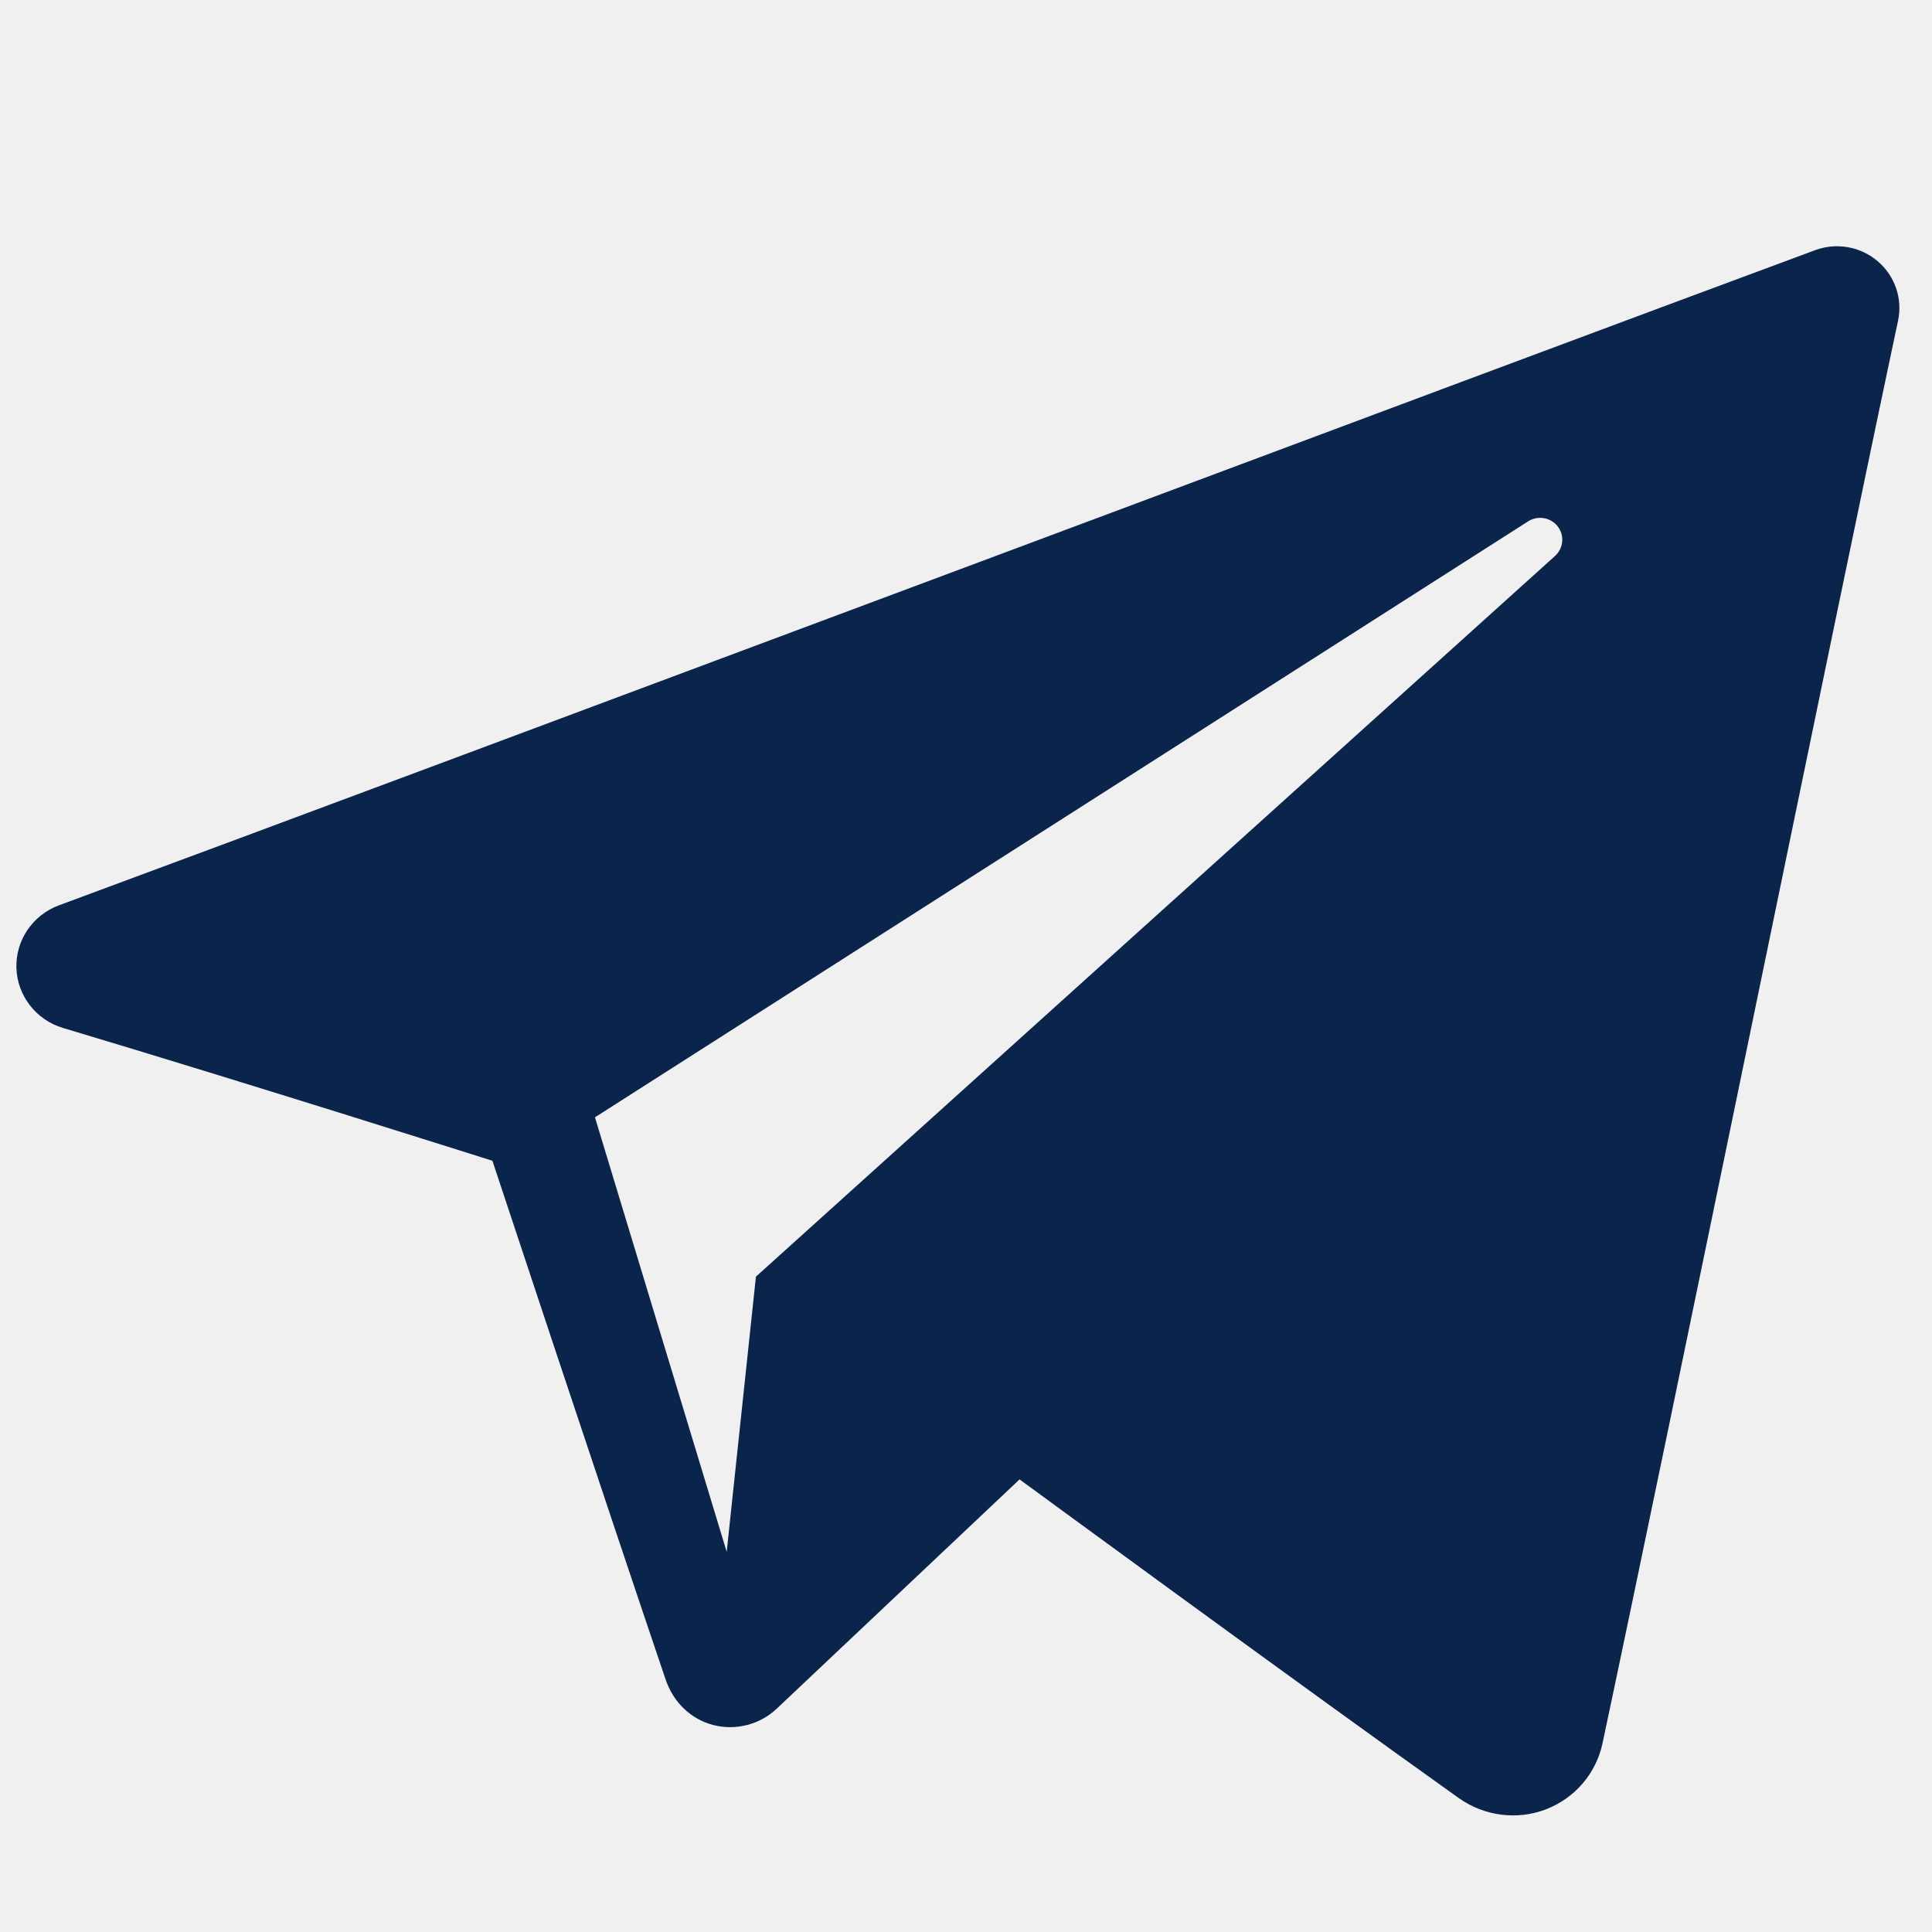
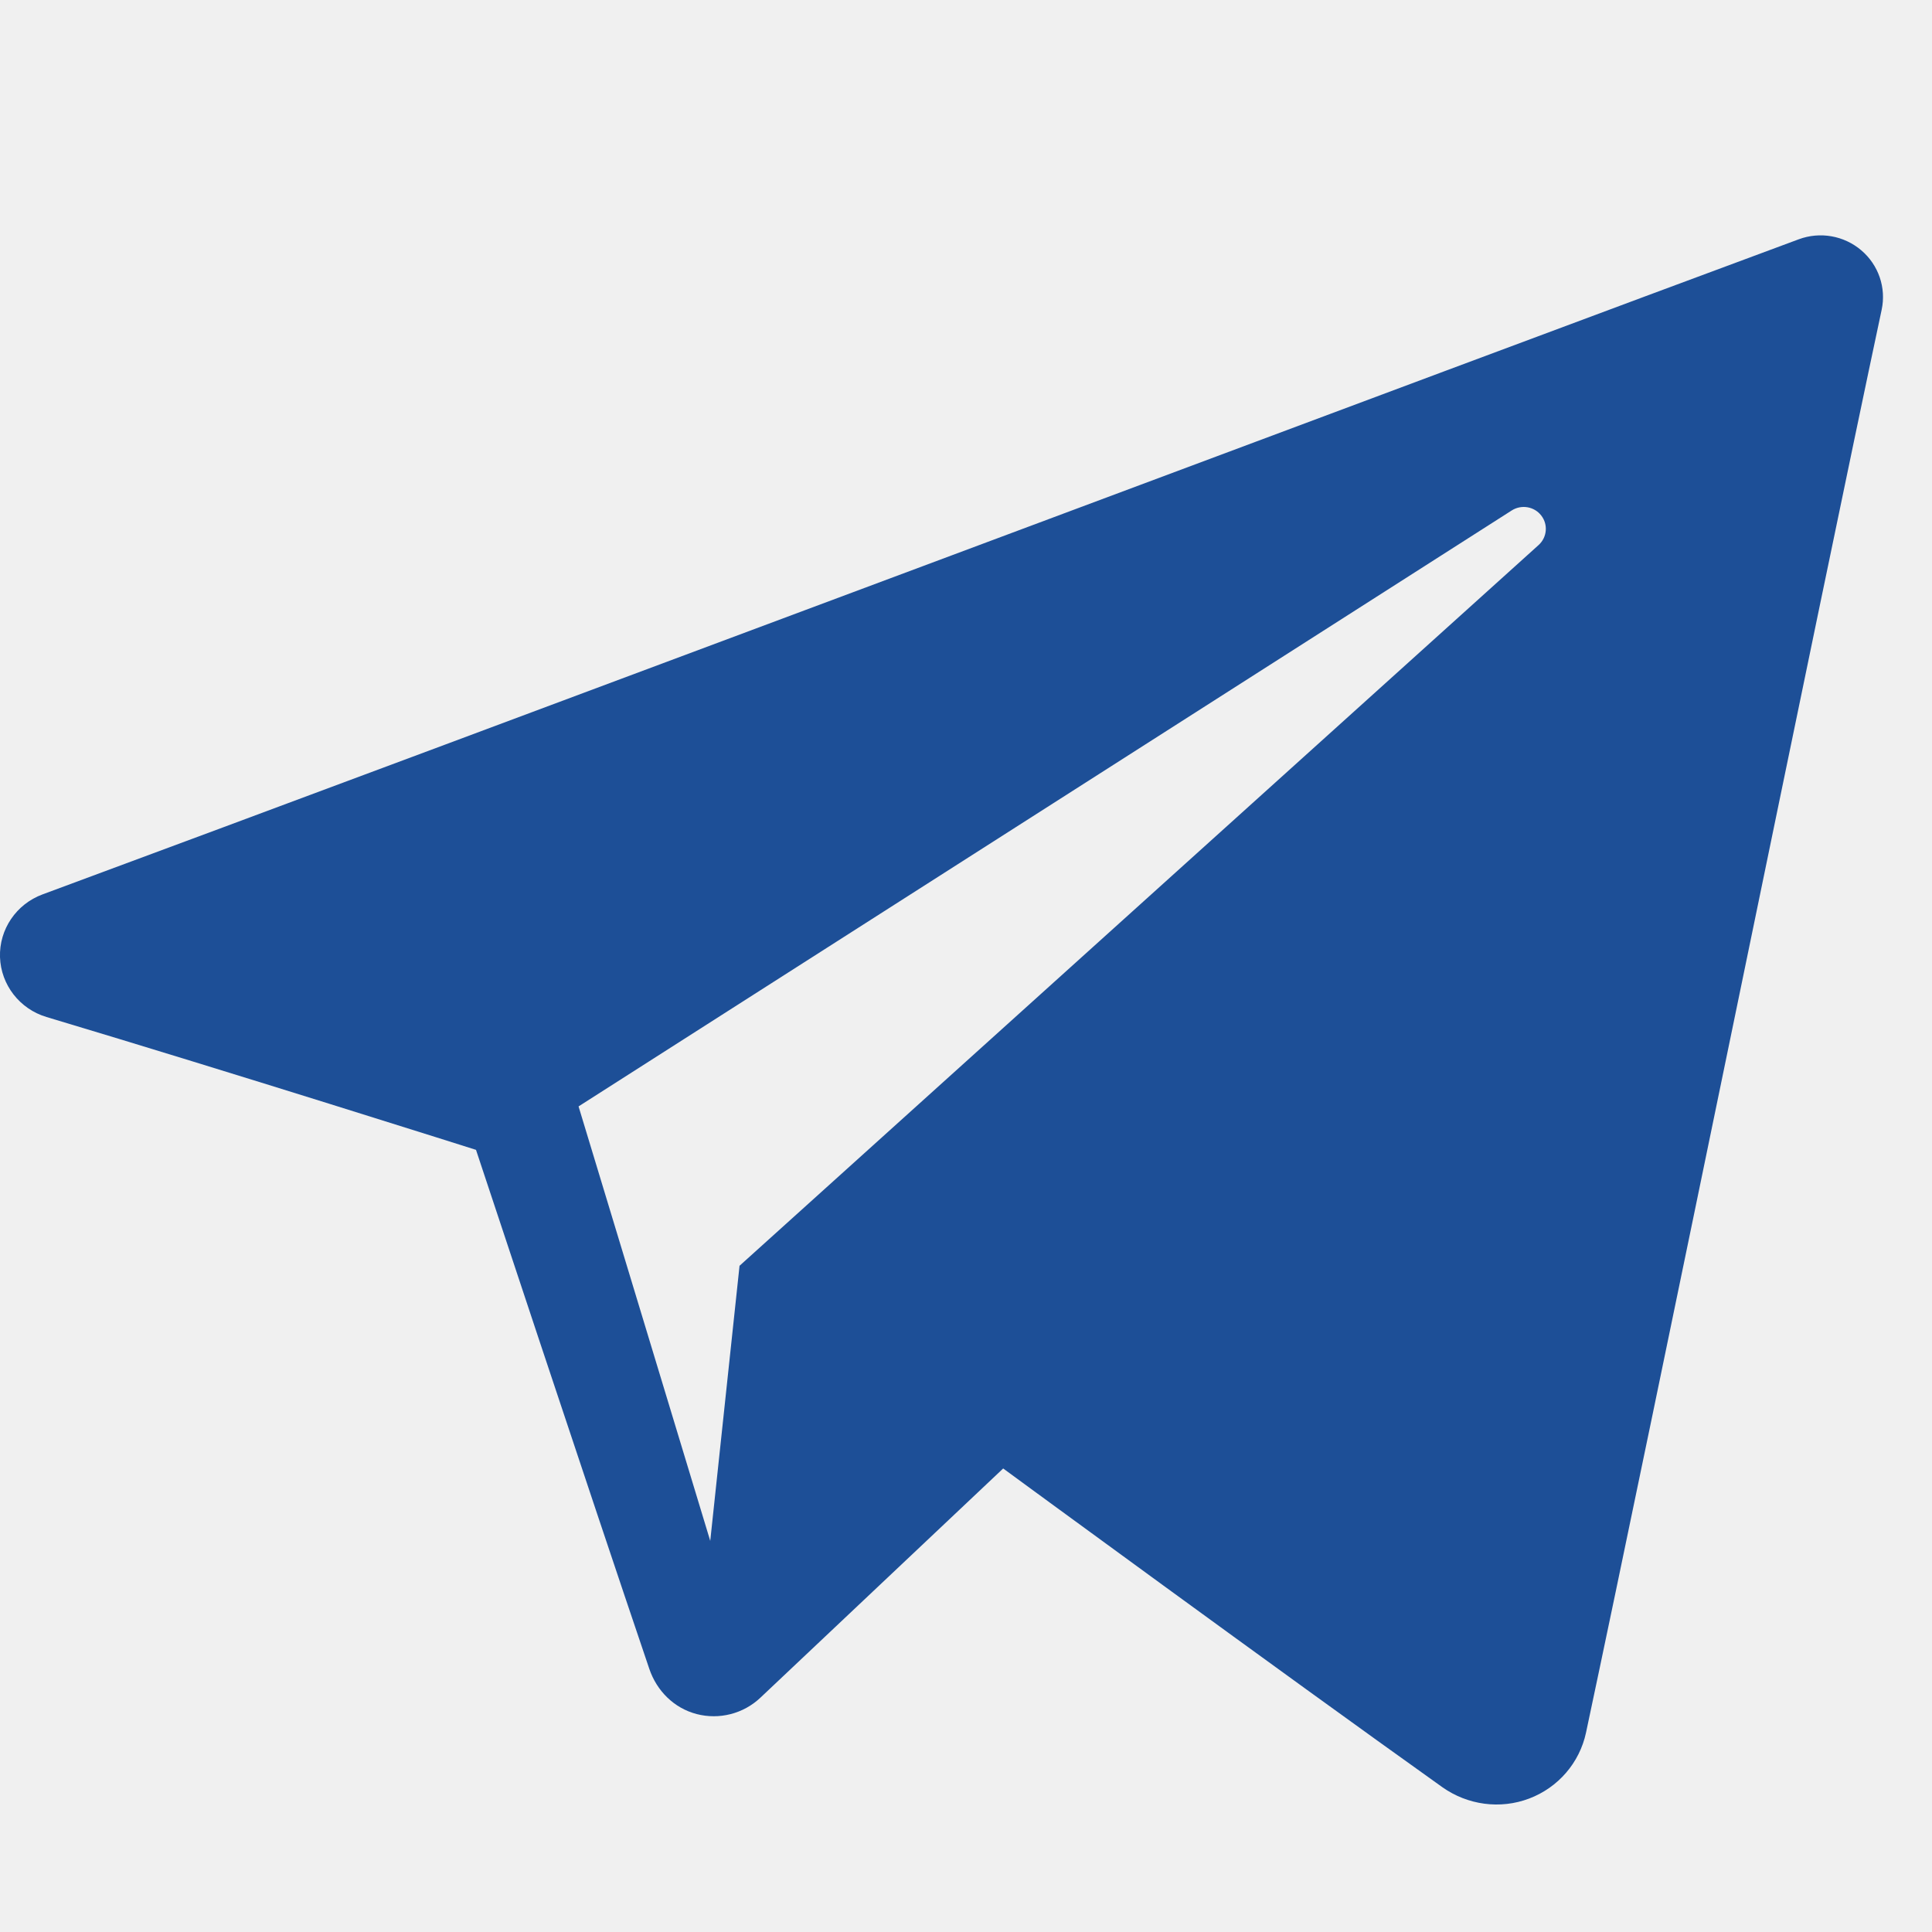
<svg xmlns="http://www.w3.org/2000/svg" width="37" height="37" viewBox="0 0 37 37" fill="none">
-   <g clip-path="url(#clip0)">
-     <path fill-rule="evenodd" clip-rule="evenodd" d="M27.937 34.435C28.421 34.778 29.045 34.864 29.601 34.653C30.157 34.441 30.565 33.967 30.689 33.391C31.994 27.255 35.162 11.723 36.35 6.141C36.44 5.72 36.29 5.283 35.959 5.002C35.629 4.721 35.171 4.64 34.762 4.791C28.462 7.123 9.059 14.403 1.129 17.338C0.625 17.524 0.298 18.008 0.314 18.538C0.332 19.07 0.69 19.532 1.205 19.686C4.762 20.75 9.43 22.23 9.43 22.23C9.43 22.23 11.612 28.819 12.749 32.169C12.892 32.59 13.221 32.921 13.655 33.035C14.088 33.148 14.551 33.029 14.874 32.724C16.701 30.999 19.526 28.332 19.526 28.332C19.526 28.332 24.893 32.267 27.937 34.435V34.435ZM11.394 21.398L13.917 29.719L14.477 24.449C14.477 24.449 24.224 15.658 29.781 10.647C29.943 10.5 29.966 10.253 29.831 10.08C29.697 9.908 29.45 9.867 29.266 9.984C22.826 14.097 11.394 21.398 11.394 21.398Z" fill="#0A244B" />
+   <g clip-path="url(#clip0_324_883)">
+     <path fill-rule="evenodd" clip-rule="evenodd" d="M27.623 34.227C28.107 34.569 28.73 34.655 29.286 34.444C29.842 34.233 30.251 33.758 30.374 33.182C31.68 27.046 34.847 11.514 36.036 5.932C36.126 5.511 35.976 5.074 35.645 4.793C35.314 4.512 34.856 4.431 34.447 4.583C28.147 6.915 8.745 14.194 0.814 17.129C0.311 17.315 -0.017 17.799 -0 18.33C0.018 18.861 0.376 19.323 0.891 19.477C4.447 20.541 9.116 22.021 9.116 22.021C9.116 22.021 11.298 28.61 12.435 31.961C12.578 32.382 12.907 32.712 13.341 32.826C13.774 32.939 14.237 32.82 14.56 32.515C16.387 30.79 19.212 28.123 19.212 28.123C19.212 28.123 24.579 32.058 27.623 34.227ZM11.08 21.189L13.602 29.51L14.163 24.241C14.163 24.241 23.91 15.449 29.466 10.438C29.629 10.291 29.651 10.044 29.516 9.872C29.382 9.699 29.136 9.658 28.951 9.776C22.511 13.888 11.08 21.189 11.08 21.189Z" fill="#1D4F97" />
  </g>
  <defs>
-     <clipPath id="clip0">
-       <rect width="36.061" height="36.061" fill="white" transform="translate(0.314453 0.20874)" />
+     <clipPath id="clip0_324_883">
+       <rect width="36.061" height="36.061" fill="white" />
    </clipPath>
  </defs>
</svg>
